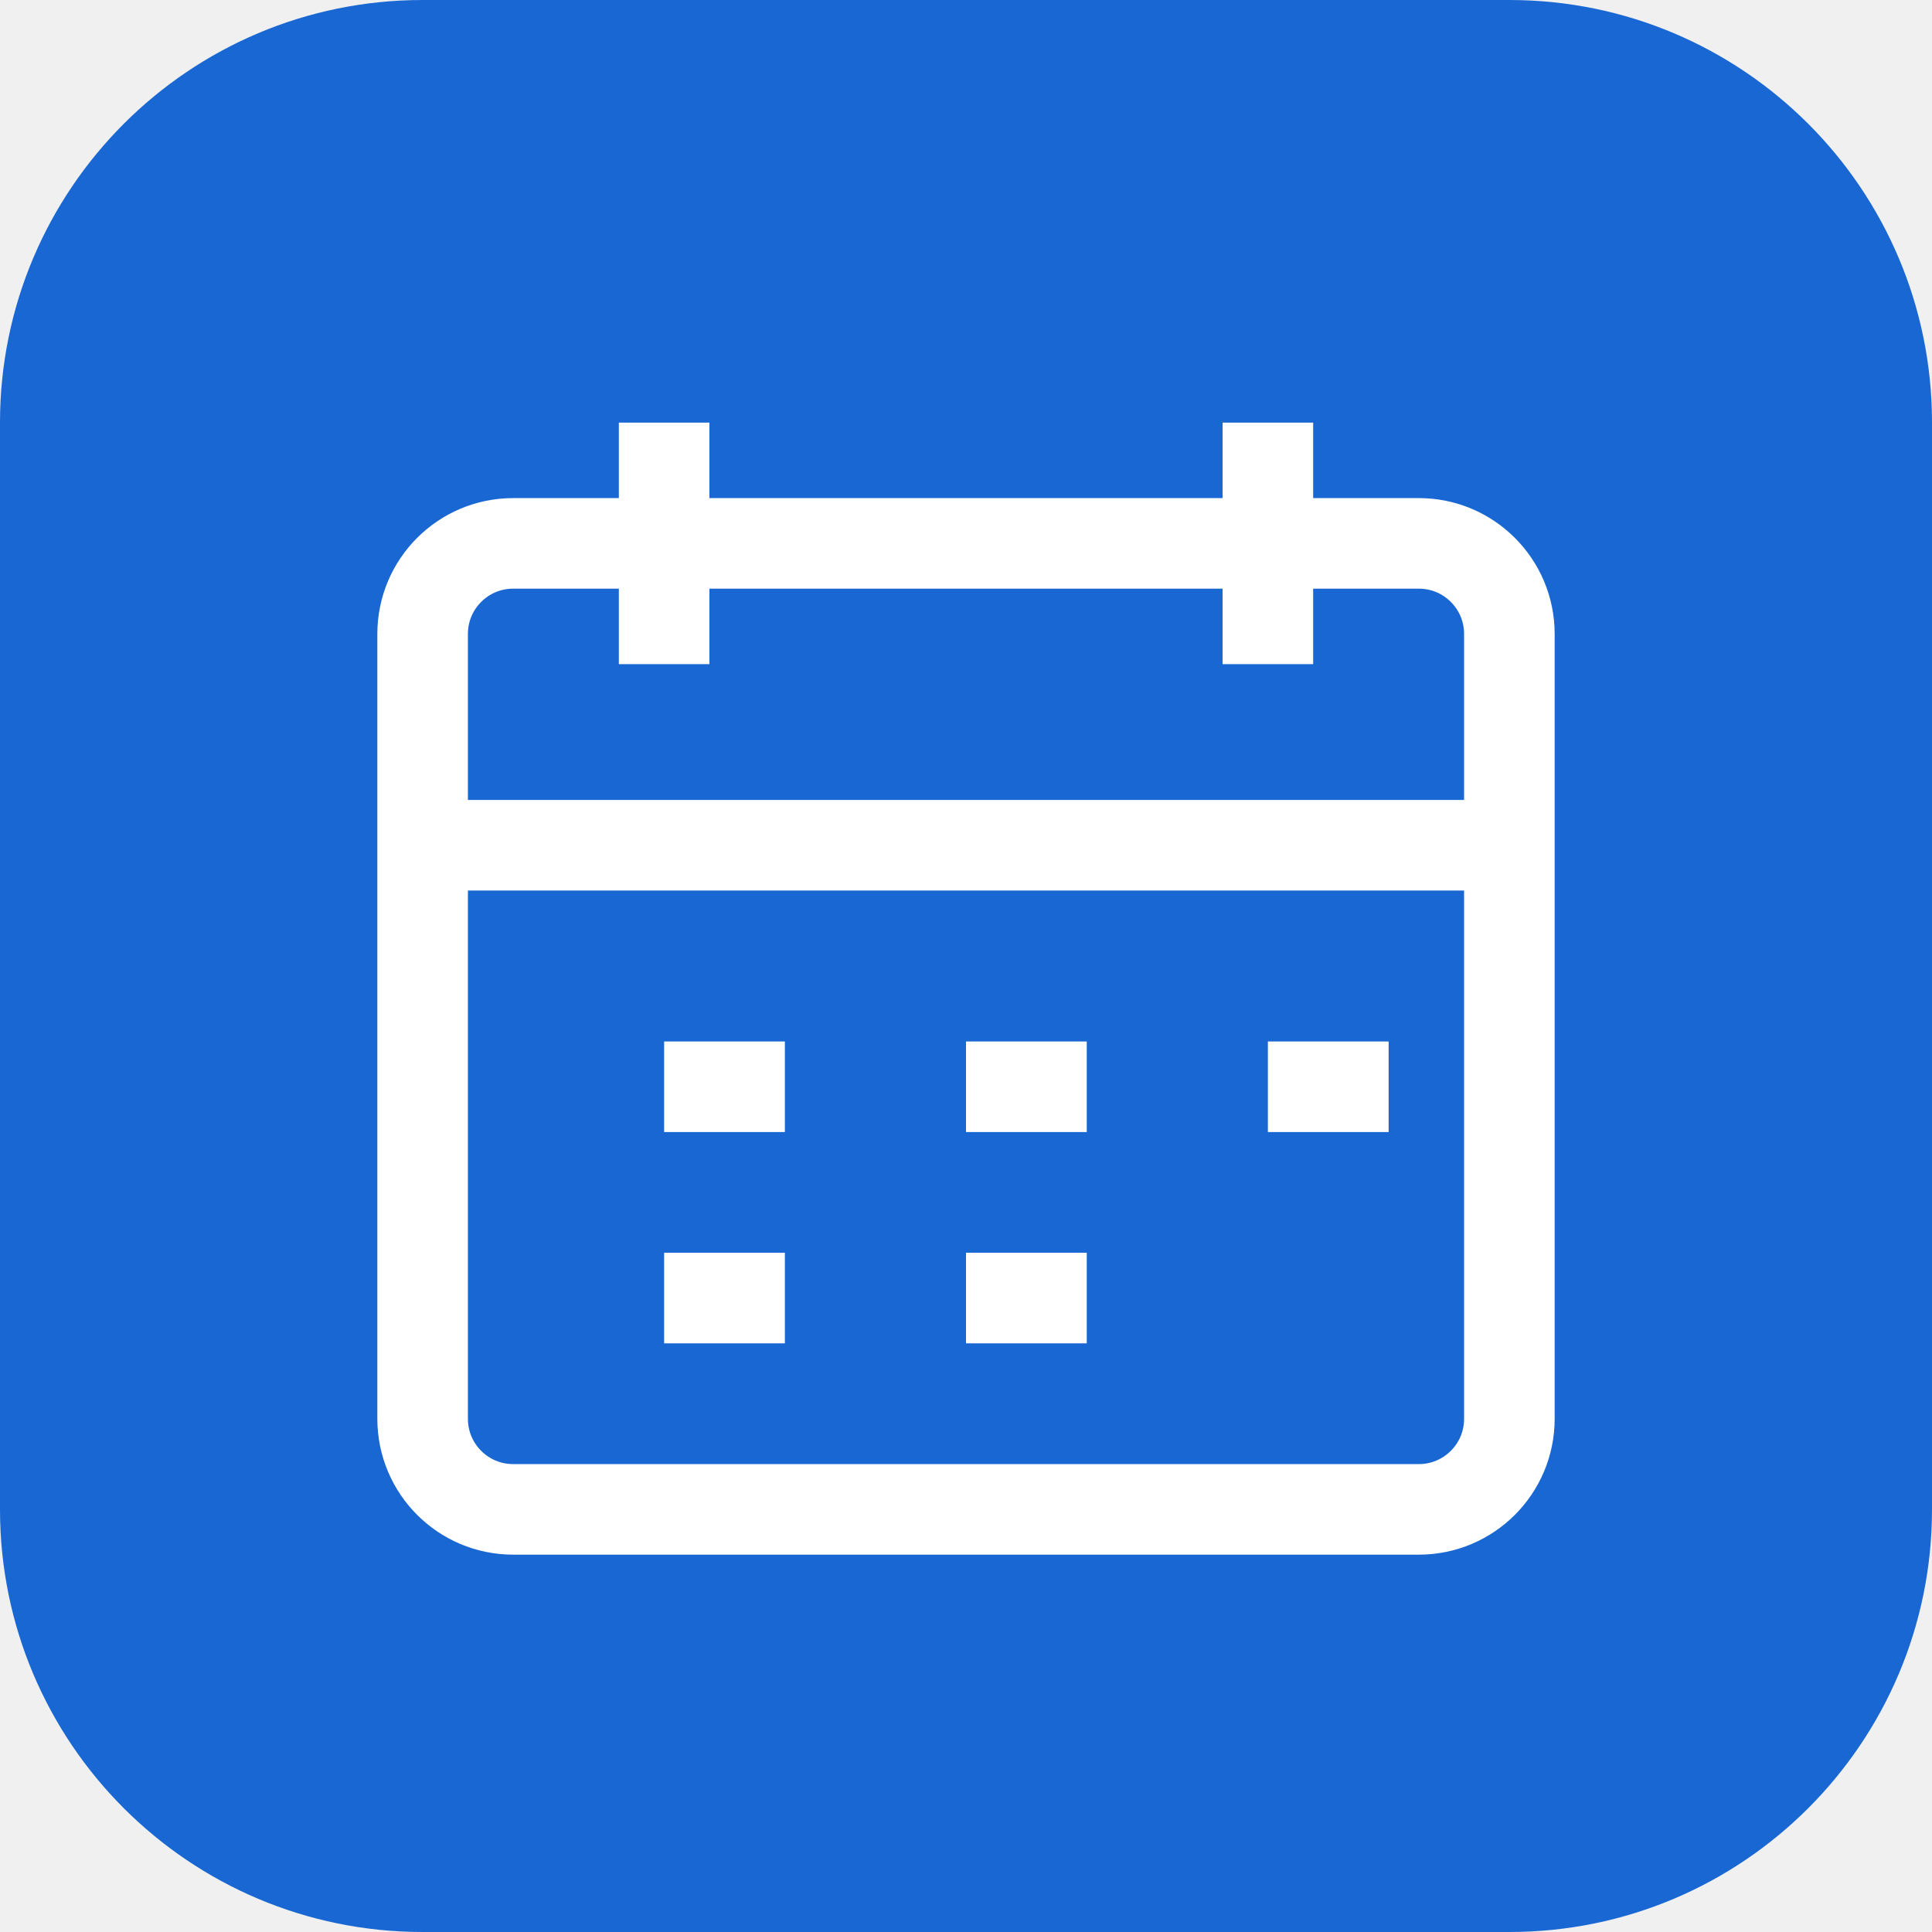
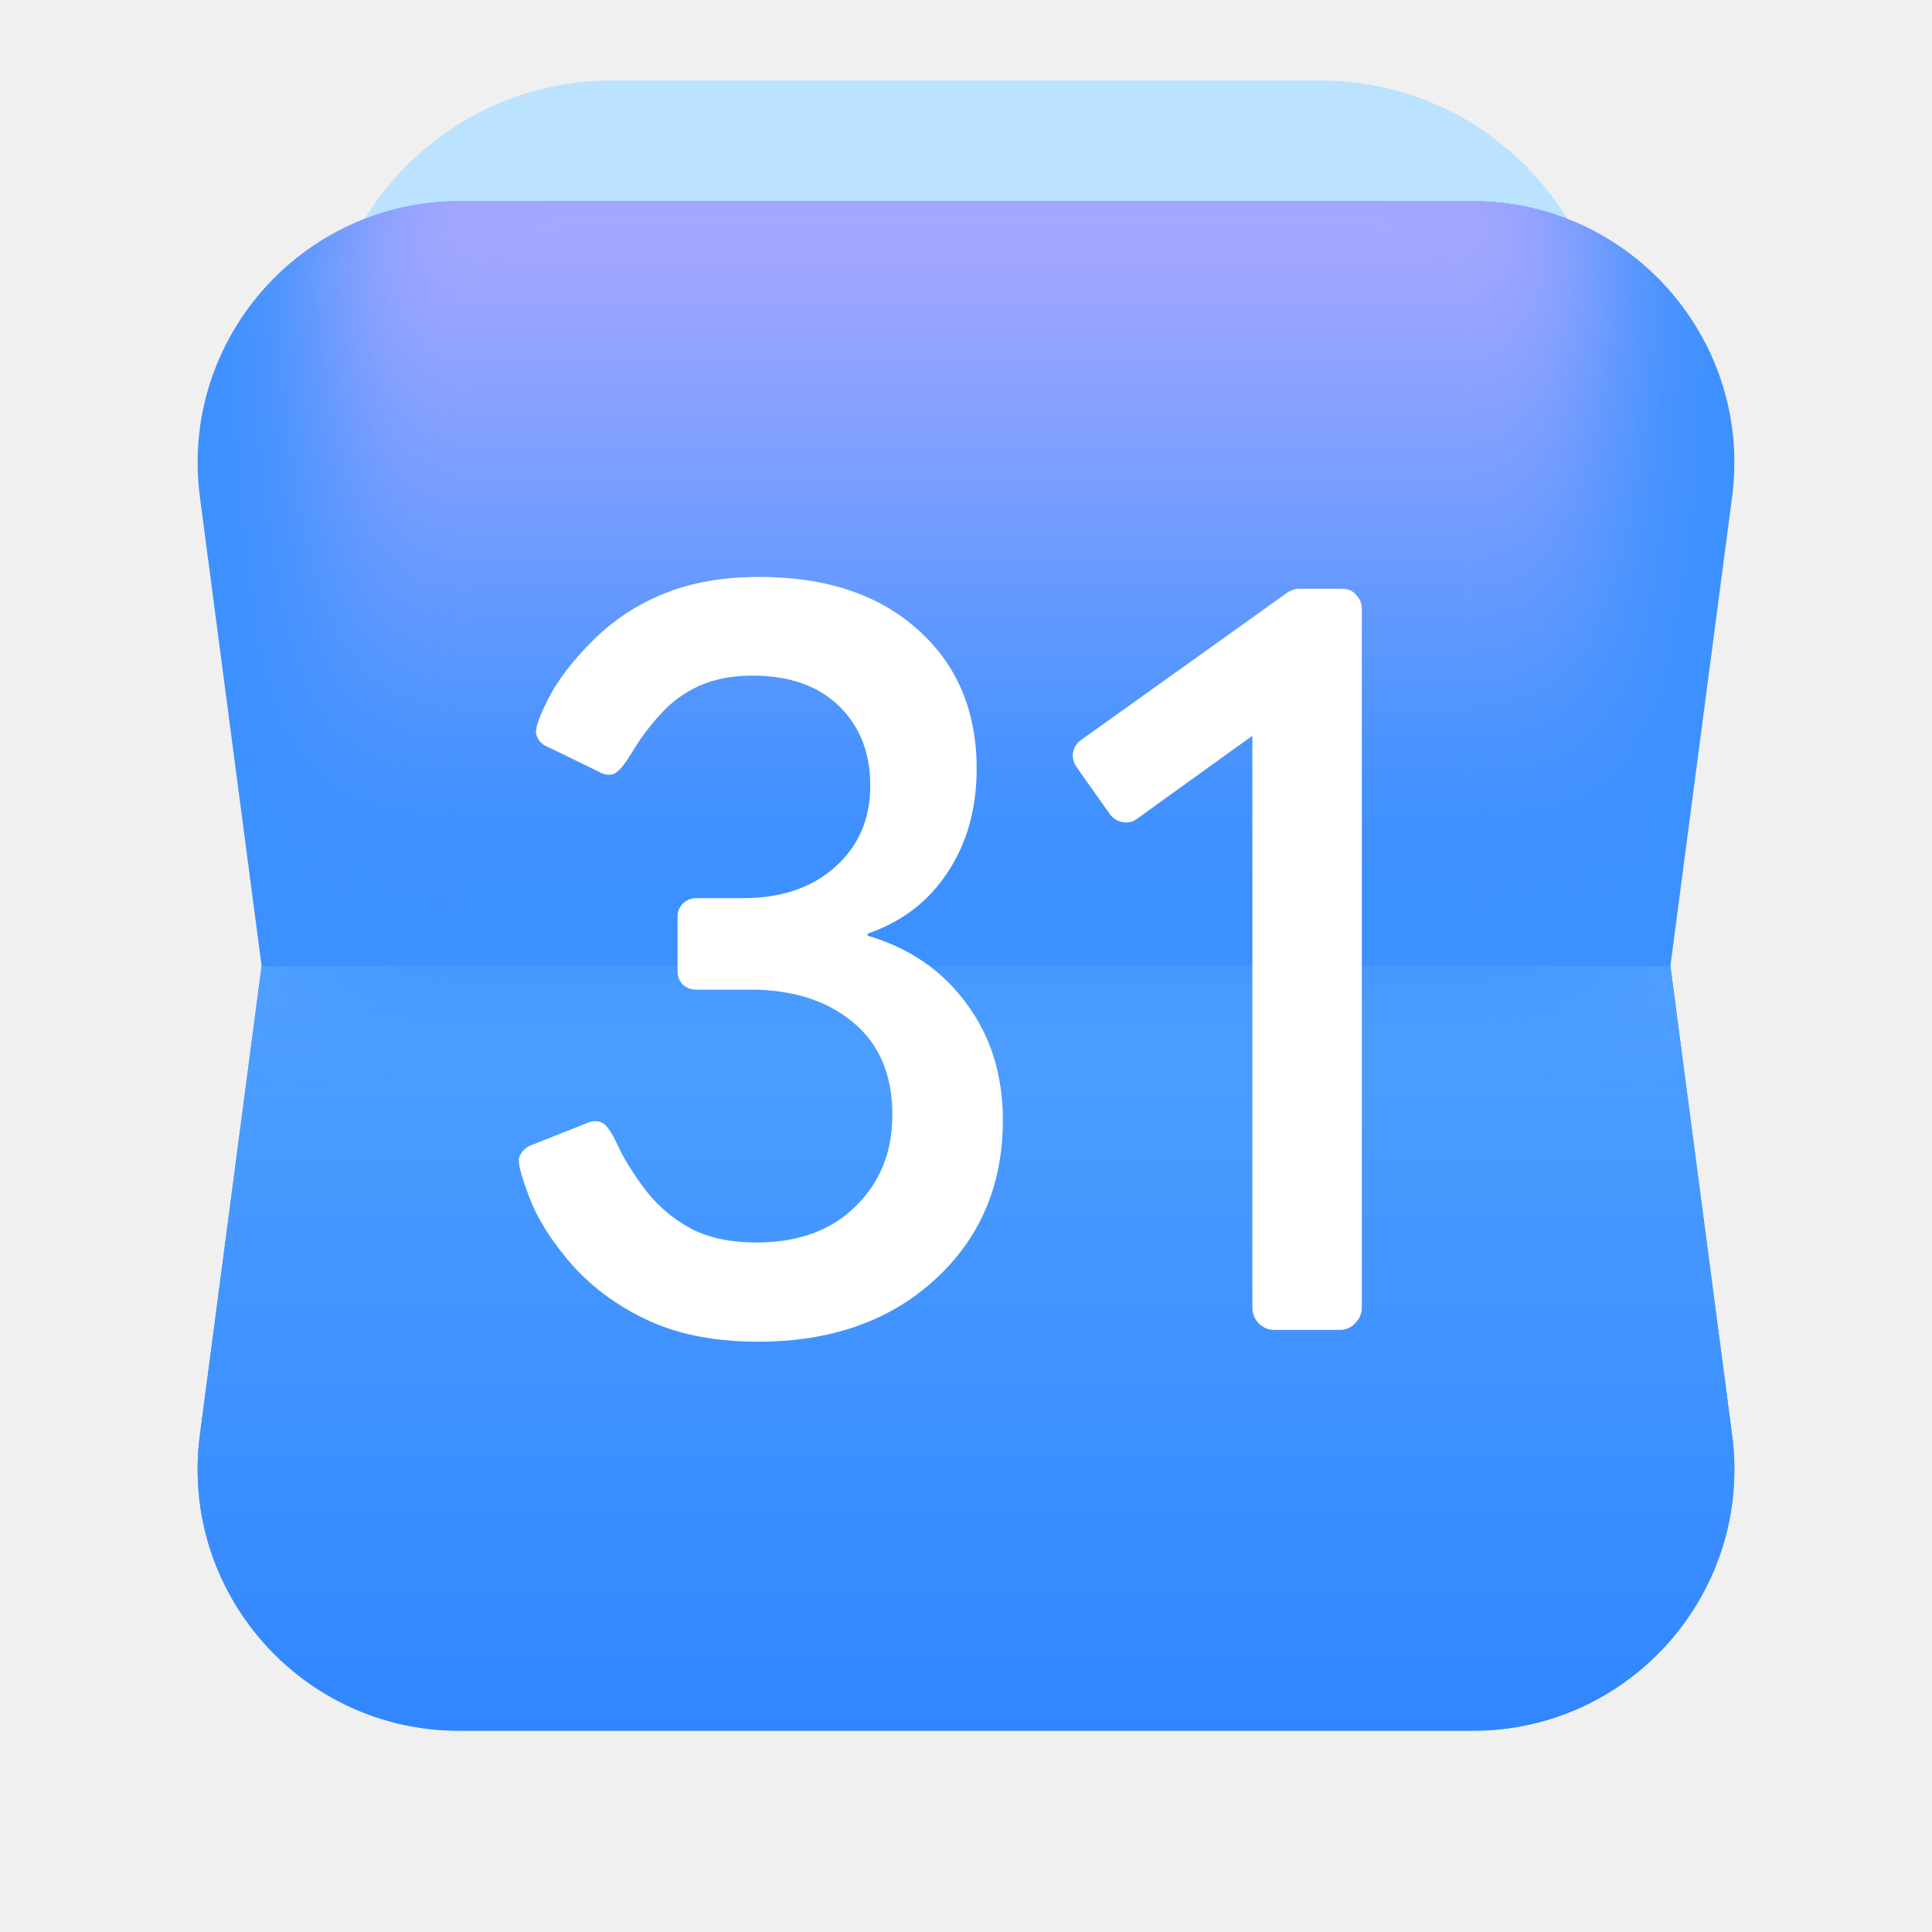
- <svg xmlns="http://www.w3.org/2000/svg" width="128" height="128" viewBox="0 0 128 128" fill="none">
-   <rect width="128" height="128" rx="28" fill="#1967D2" />
-   <g fill="none" stroke="#fff" stroke-width="6" stroke-linejoin="round">
-     <rect x="28" y="36" width="72" height="64" rx="6" />
-     <path d="M28 56h72" />
-     <path d="M44 28v16M84 28v16" />
-     <path d="M44 72h8M64 72h8M84 72h8M44 86h8M64 86h8" />
+ <svg xmlns="http://www.w3.org/2000/svg" width="192" height="192" fill="none">
+   <path fill="#bbe2ff" d="M32 36.8C32 20.894 44.894 8 60.8 8h70.4C147.106 8 160 20.894 160 36.8v30.4c0 15.906-12.894 28.8-28.8 28.8H60.8C44.894 96 32 83.106 32 67.2z" />
+   <path fill="#3c90ff" d="M19.867 49.392C17.818 33.82 29.94 20 45.645 20h100.71c15.706 0 27.827 13.82 25.778 29.392L166 96l6.133 46.608C174.182 158.18 162.061 172 146.355 172H45.645c-15.706 0-27.827-13.82-25.778-29.392L26 96z" />
+   <mask id="a" width="154" height="152" x="19" y="20" maskUnits="userSpaceOnUse" style="mask-type:alpha">
+     <path fill="#3c90ff" d="M19.867 49.392C17.818 33.82 29.94 20 45.645 20h100.71c15.706 0 27.827 13.82 25.778 29.392L166 96l6.133 46.608C174.182 158.18 162.061 172 146.355 172H45.645c-15.706 0-27.827-13.82-25.778-29.392L26 96z" />
+   </mask>
+   <g mask="url(#a)">
+     <path fill="url(#b)" d="M0 0h166v76H0z" transform="matrix(1 0 0 -1 13 172)" />
  </g>
+   <mask id="c" width="154" height="152" x="19" y="20" maskUnits="userSpaceOnUse" style="mask-type:alpha">
+     <path fill="#3186ff" d="M19.867 49.392C17.818 33.82 29.94 20 45.645 20h100.71c15.706 0 27.827 13.82 25.778 29.392L166 96l6.133 46.608C174.182 158.18 162.061 172 146.355 172H45.645c-15.706 0-27.827-13.82-25.778-29.392L26 96z" />
+   </mask>
+   <g mask="url(#c)">
+     <path fill="url(#d)" d="M32 27.2C32 16.596 40.596 8 51.2 8h89.6c10.604 0 19.2 8.596 19.2 19.2V96H32z" filter="url(#e)" />
+   </g>
+   <path fill="#fff" d="M75.353 133.336q-6.282 0-10.777-2.043t-7.61-5.465q-3.065-3.474-4.342-6.793T51.603 115a2.07 2.07 0 0 1 1.021-1.124l5.67-2.247q.714-.357 1.43-.102.714.204 1.685 2.349 1.022 2.145 2.86 4.546a14.3 14.3 0 0 0 4.495 3.728q2.606 1.328 6.435 1.328 6.18 0 9.807-3.575 3.677-3.575 3.677-9.091 0-5.976-3.882-9.194-3.881-3.269-10.266-3.269h-5.362a1.9 1.9 0 0 1-1.328-.51q-.51-.562-.511-1.277v-5.465q0-.767.51-1.277a1.82 1.82 0 0 1 1.329-.562h4.647q5.721 0 9.194-3.116t3.473-8.07q0-4.902-3.116-7.916t-8.58-3.014q-3.065 0-5.312 1.022a11.5 11.5 0 0 0-3.882 2.86 22.7 22.7 0 0 0-2.809 3.78q-1.174 1.941-1.89 2.145-.714.153-1.379-.255l-5.363-2.605q-.664-.358-.868-1.124t1.226-3.575q1.481-2.86 4.494-5.823a21 21 0 0 1 7.049-4.597q4.035-1.635 9.398-1.634 9.96 0 15.782 5.26 5.823 5.21 5.823 13.791 0 5.925-2.86 10.266-2.81 4.34-7.968 6.13v.204q6.231 1.838 9.806 6.741 3.627 4.853 3.626 11.594 0 9.654-6.742 15.834-6.74 6.18-17.57 6.18zm51.25-1.175q-.868 0-1.533-.664a2.25 2.25 0 0 1-.612-1.583V73.118l-11.492 8.274q-.614.46-1.431.307a1.96 1.96 0 0 1-1.225-.766l-3.32-4.7a1.98 1.98 0 0 1-.358-1.43q.153-.816.817-1.276l20.379-14.557q.256-.204.562-.306.307-.153.715-.153h4.291q.868 0 1.379.613.562.56.562 1.43v69.36q0 .92-.664 1.583a2 2 0 0 1-1.533.664z" />
+   <defs>
+     <linearGradient id="b" x1="83" x2="83" y1="76" gradientUnits="userSpaceOnUse">
+       <stop stop-color="#4fa0ff" />
+       <stop offset="1" stop-color="#3186ff" />
+     </linearGradient>
+     <linearGradient id="d" x1="89.06" x2="89.06" y1="21.75" y2="96.39" gradientUnits="userSpaceOnUse">
+       <stop stop-color="#a9a8ff" />
+       <stop offset=".8" stop-color="#3c90ff" />
+     </linearGradient>
+     <filter id="e" width="152" height="112" x="20" y="-4" color-interpolation-filters="sRGB" filterUnits="userSpaceOnUse">
+       <feFlood flood-opacity="0" result="BackgroundImageFix" />
+       <feBlend in="SourceGraphic" in2="BackgroundImageFix" result="shape" />
+       <feGaussianBlur result="effect1_foregroundBlur_37330_7673" stdDeviation="6" />
+     </filter>
+   </defs>
</svg>
